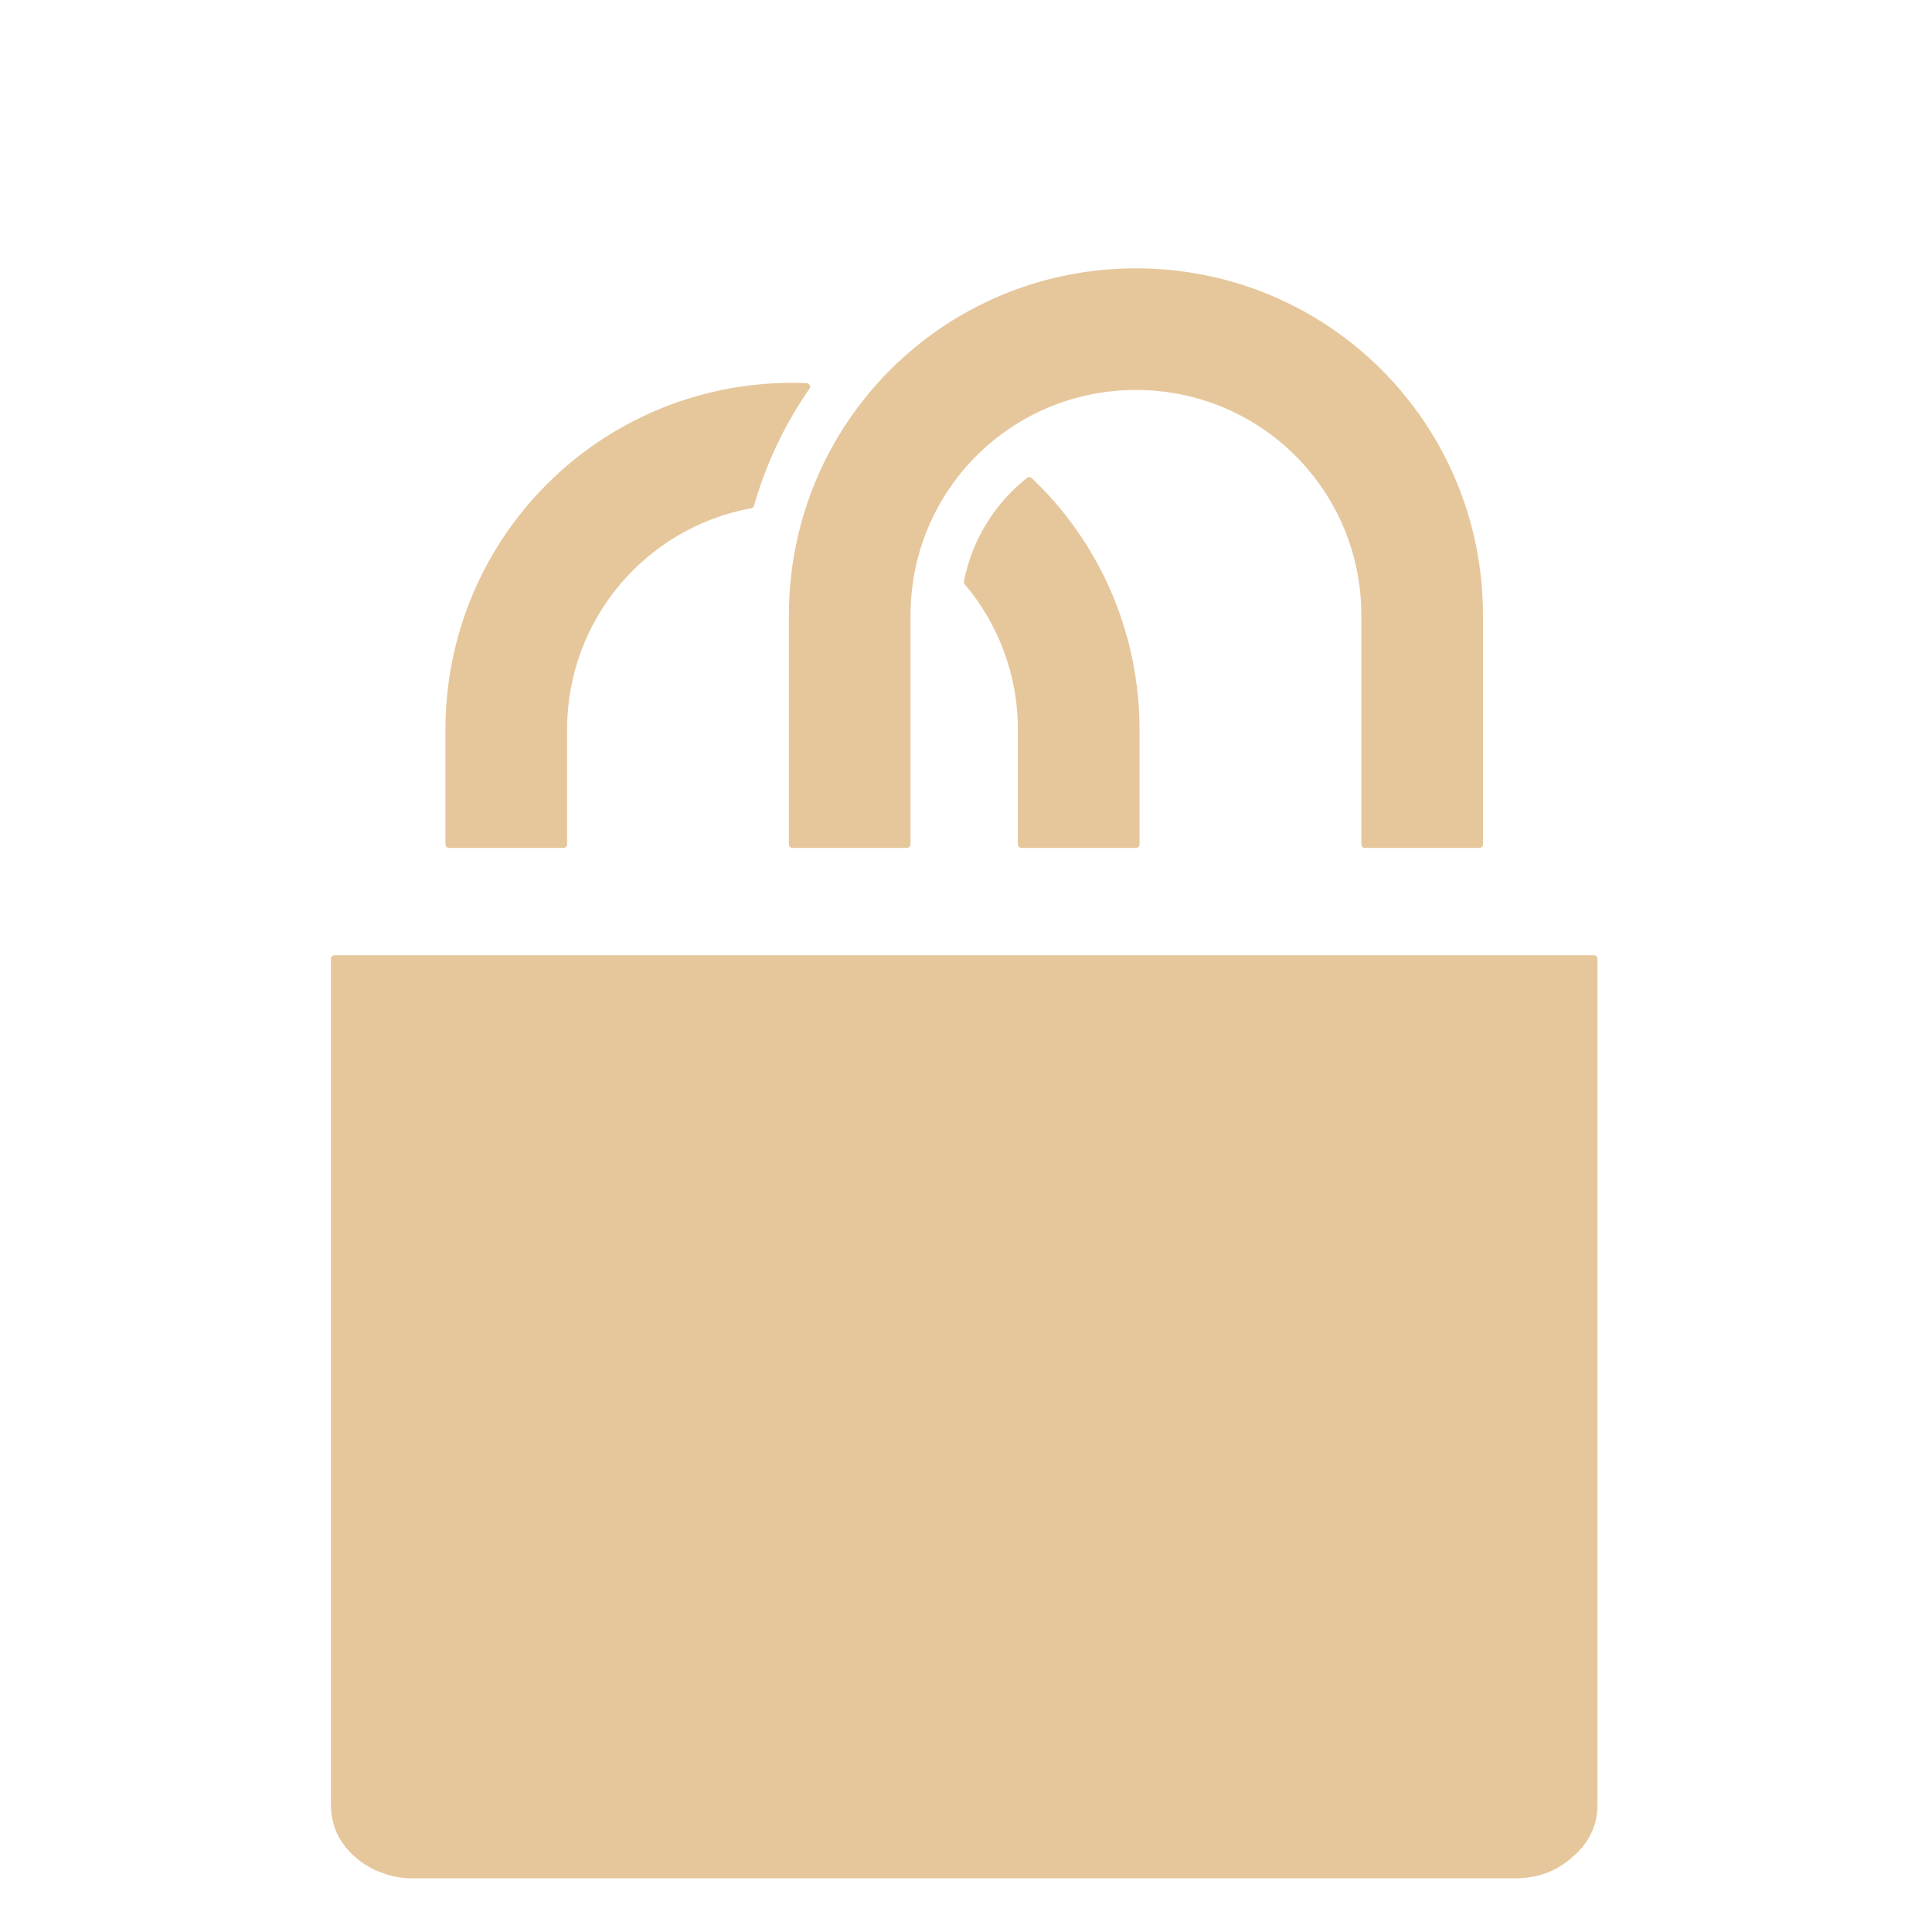
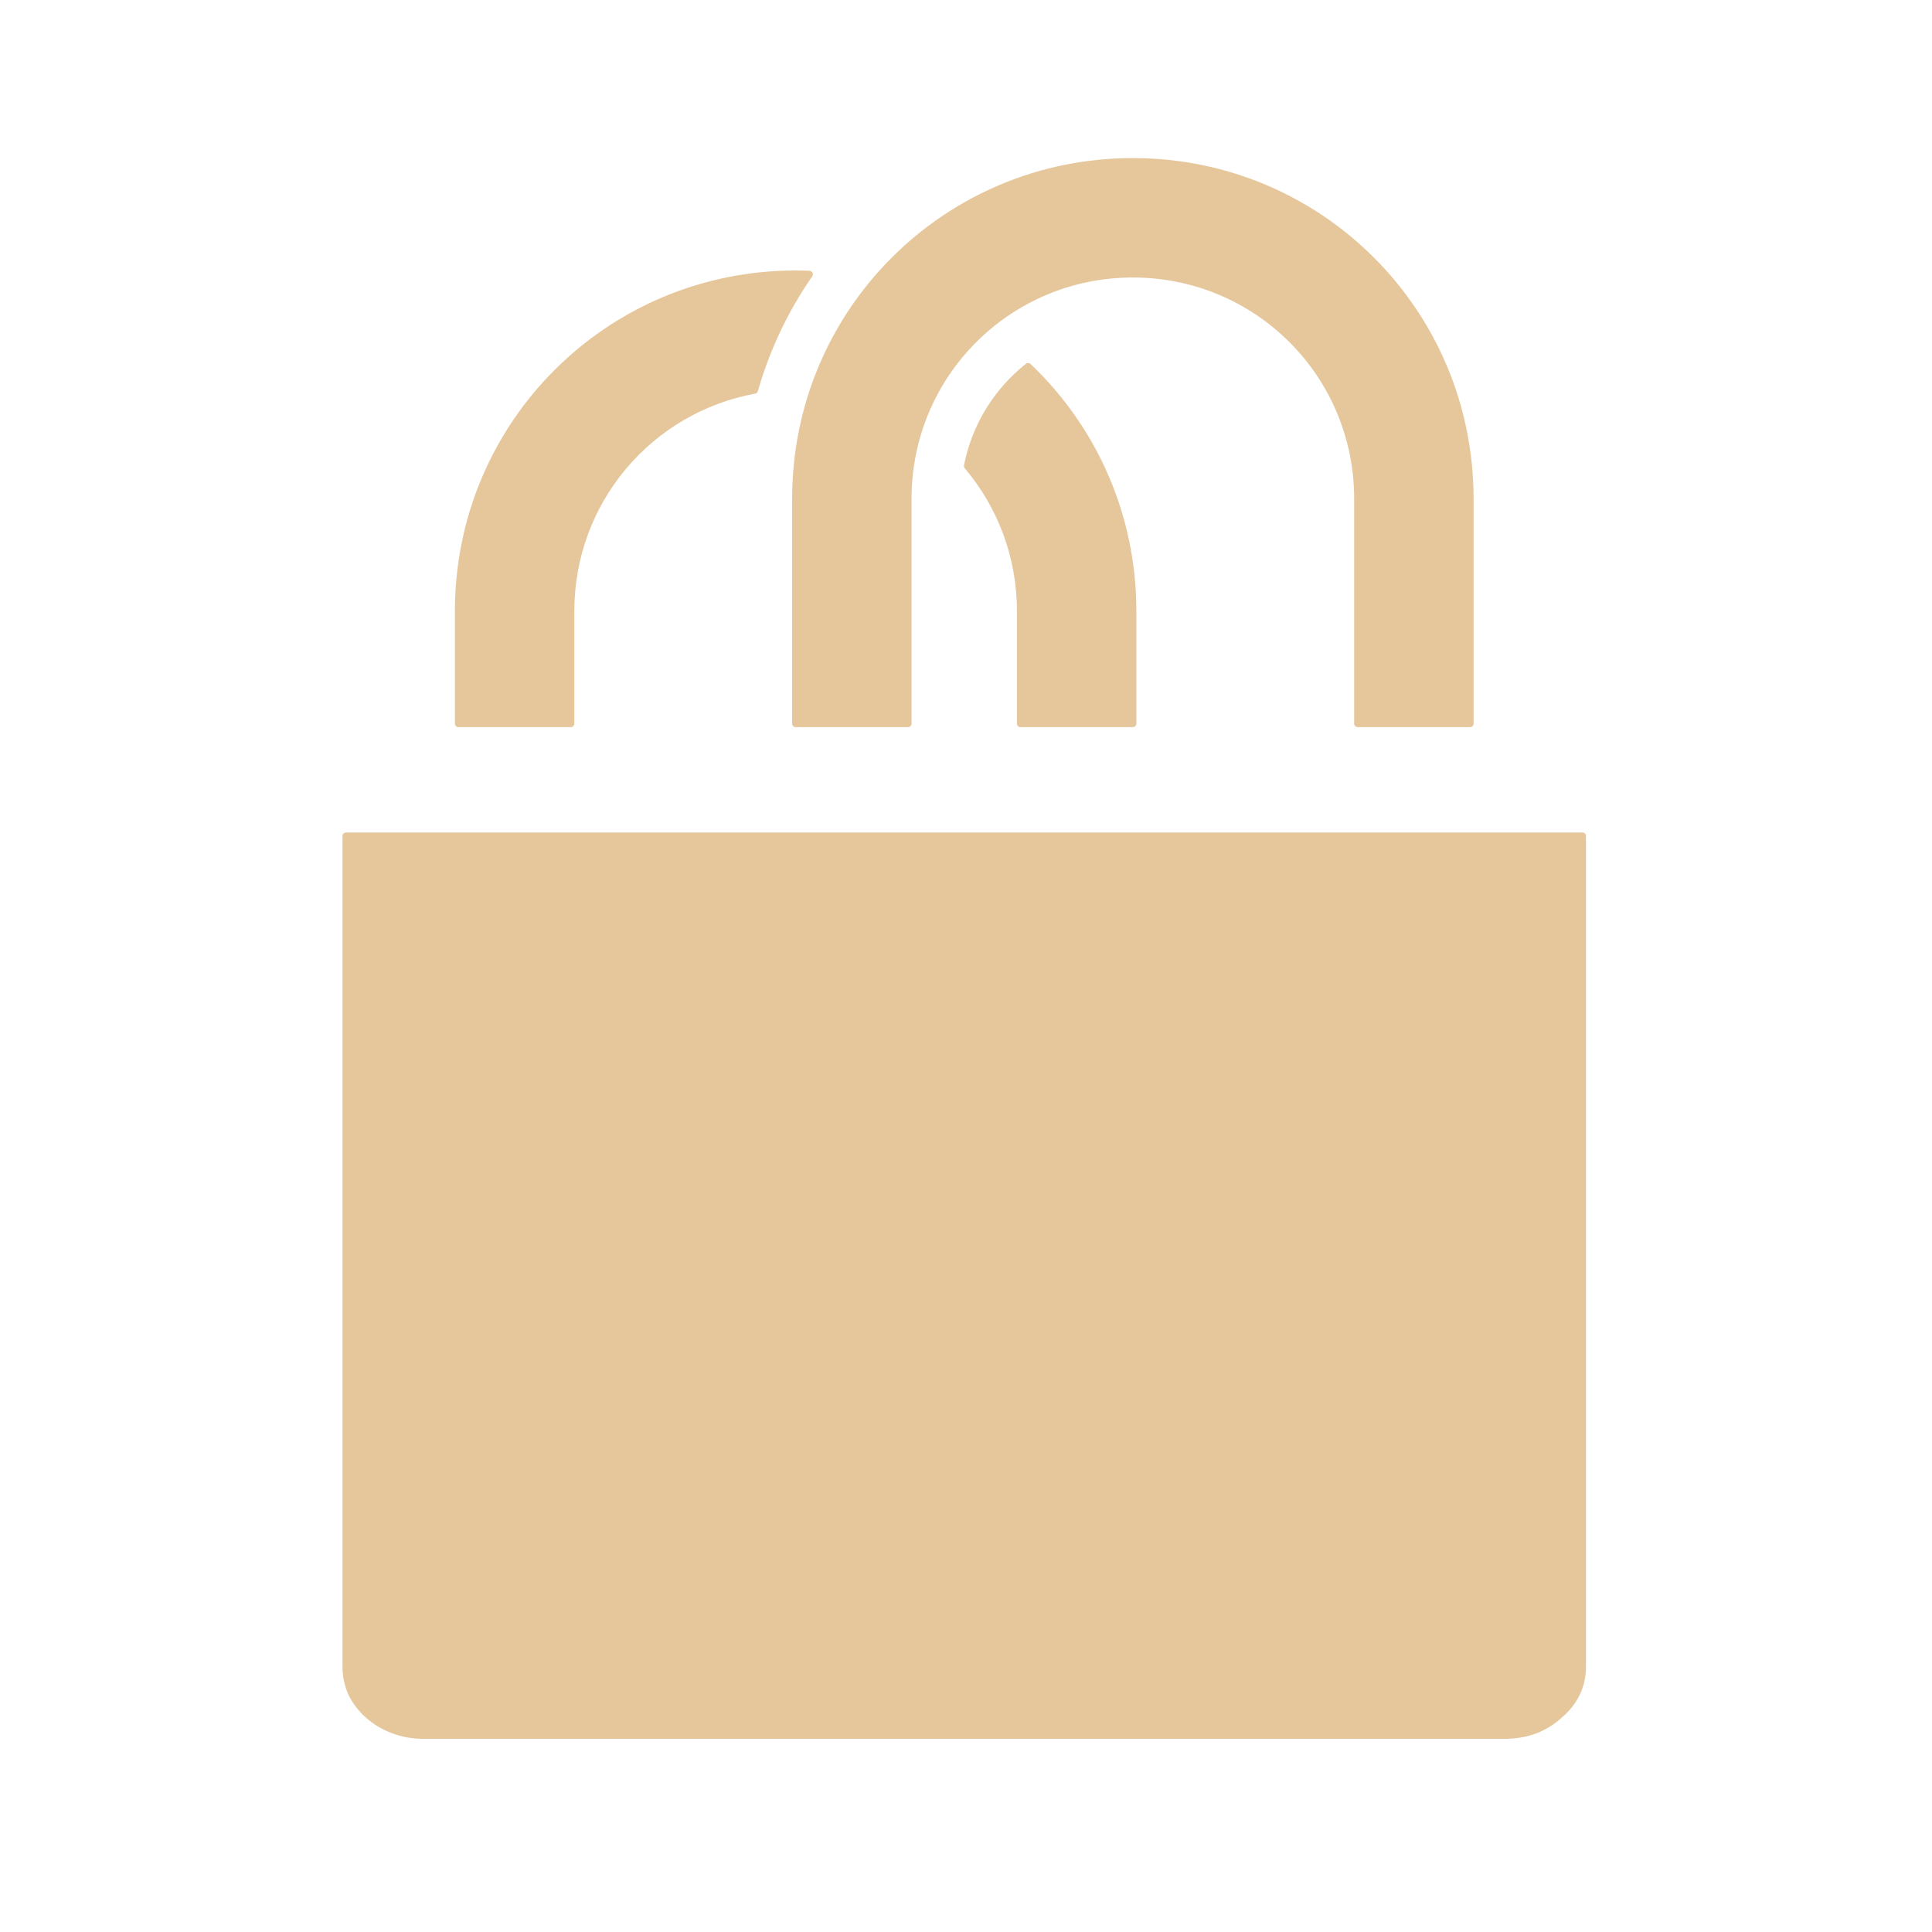
- <svg xmlns="http://www.w3.org/2000/svg" width="100px" height="100px" viewBox="400 0 1 540">
+ <svg xmlns="http://www.w3.org/2000/svg" width="100px" height="100px" viewBox="400 30 1 550">
  <g>
    <g>
      <path stroke-width="2" stroke-linejoin="round" stroke-linecap="round" fill="#E6C79C" stroke="#E6C79C" d="m448,76c-53.184,0 -96,42.816 -96,96l0,64l32,0l0,-64c0,-35.456 28.544,-64 64,-64c35.456,0 64,28.544 64,64l0,64l32,0l0,-64c0,-53.184 -42.816,-96 -96,-96zm-96,32c-53.184,0 -96,42.816 -96,96l0,32l32,0l0,-32c0,-31.452 22.468,-57.448 52.291,-62.922c3.4,-11.942 8.729,-23.056 15.623,-32.992c-1.299,-0.052 -2.602,-0.086 -3.914,-0.086zm66.186,26.344c-8.768,6.942 -15.037,16.883 -17.275,28.311c9.416,11.139 15.09,25.552 15.09,41.346l0,32l32,0l0,-32c0,-27.479 -11.43,-52.188 -29.814,-69.656zm-194.186,133.656l0,19.393l0,108.607l0,108.406c0,2.666 0.526,5.198 1.578,7.598c1.202,2.399 2.779,4.464 4.732,6.197c2.103,1.866 4.43,3.266 6.984,4.199c2.704,1.066 5.56,1.6 8.564,1.6l308.057,0c6.16,0 11.342,-1.934 15.549,-5.799c4.357,-3.732 6.535,-8.33 6.535,-13.795l0,-108.406l0,-108.607l0,-19.393l-22.084,0l-308.057,0l-21.859,0z" />
    </g>
  </g>
</svg>
